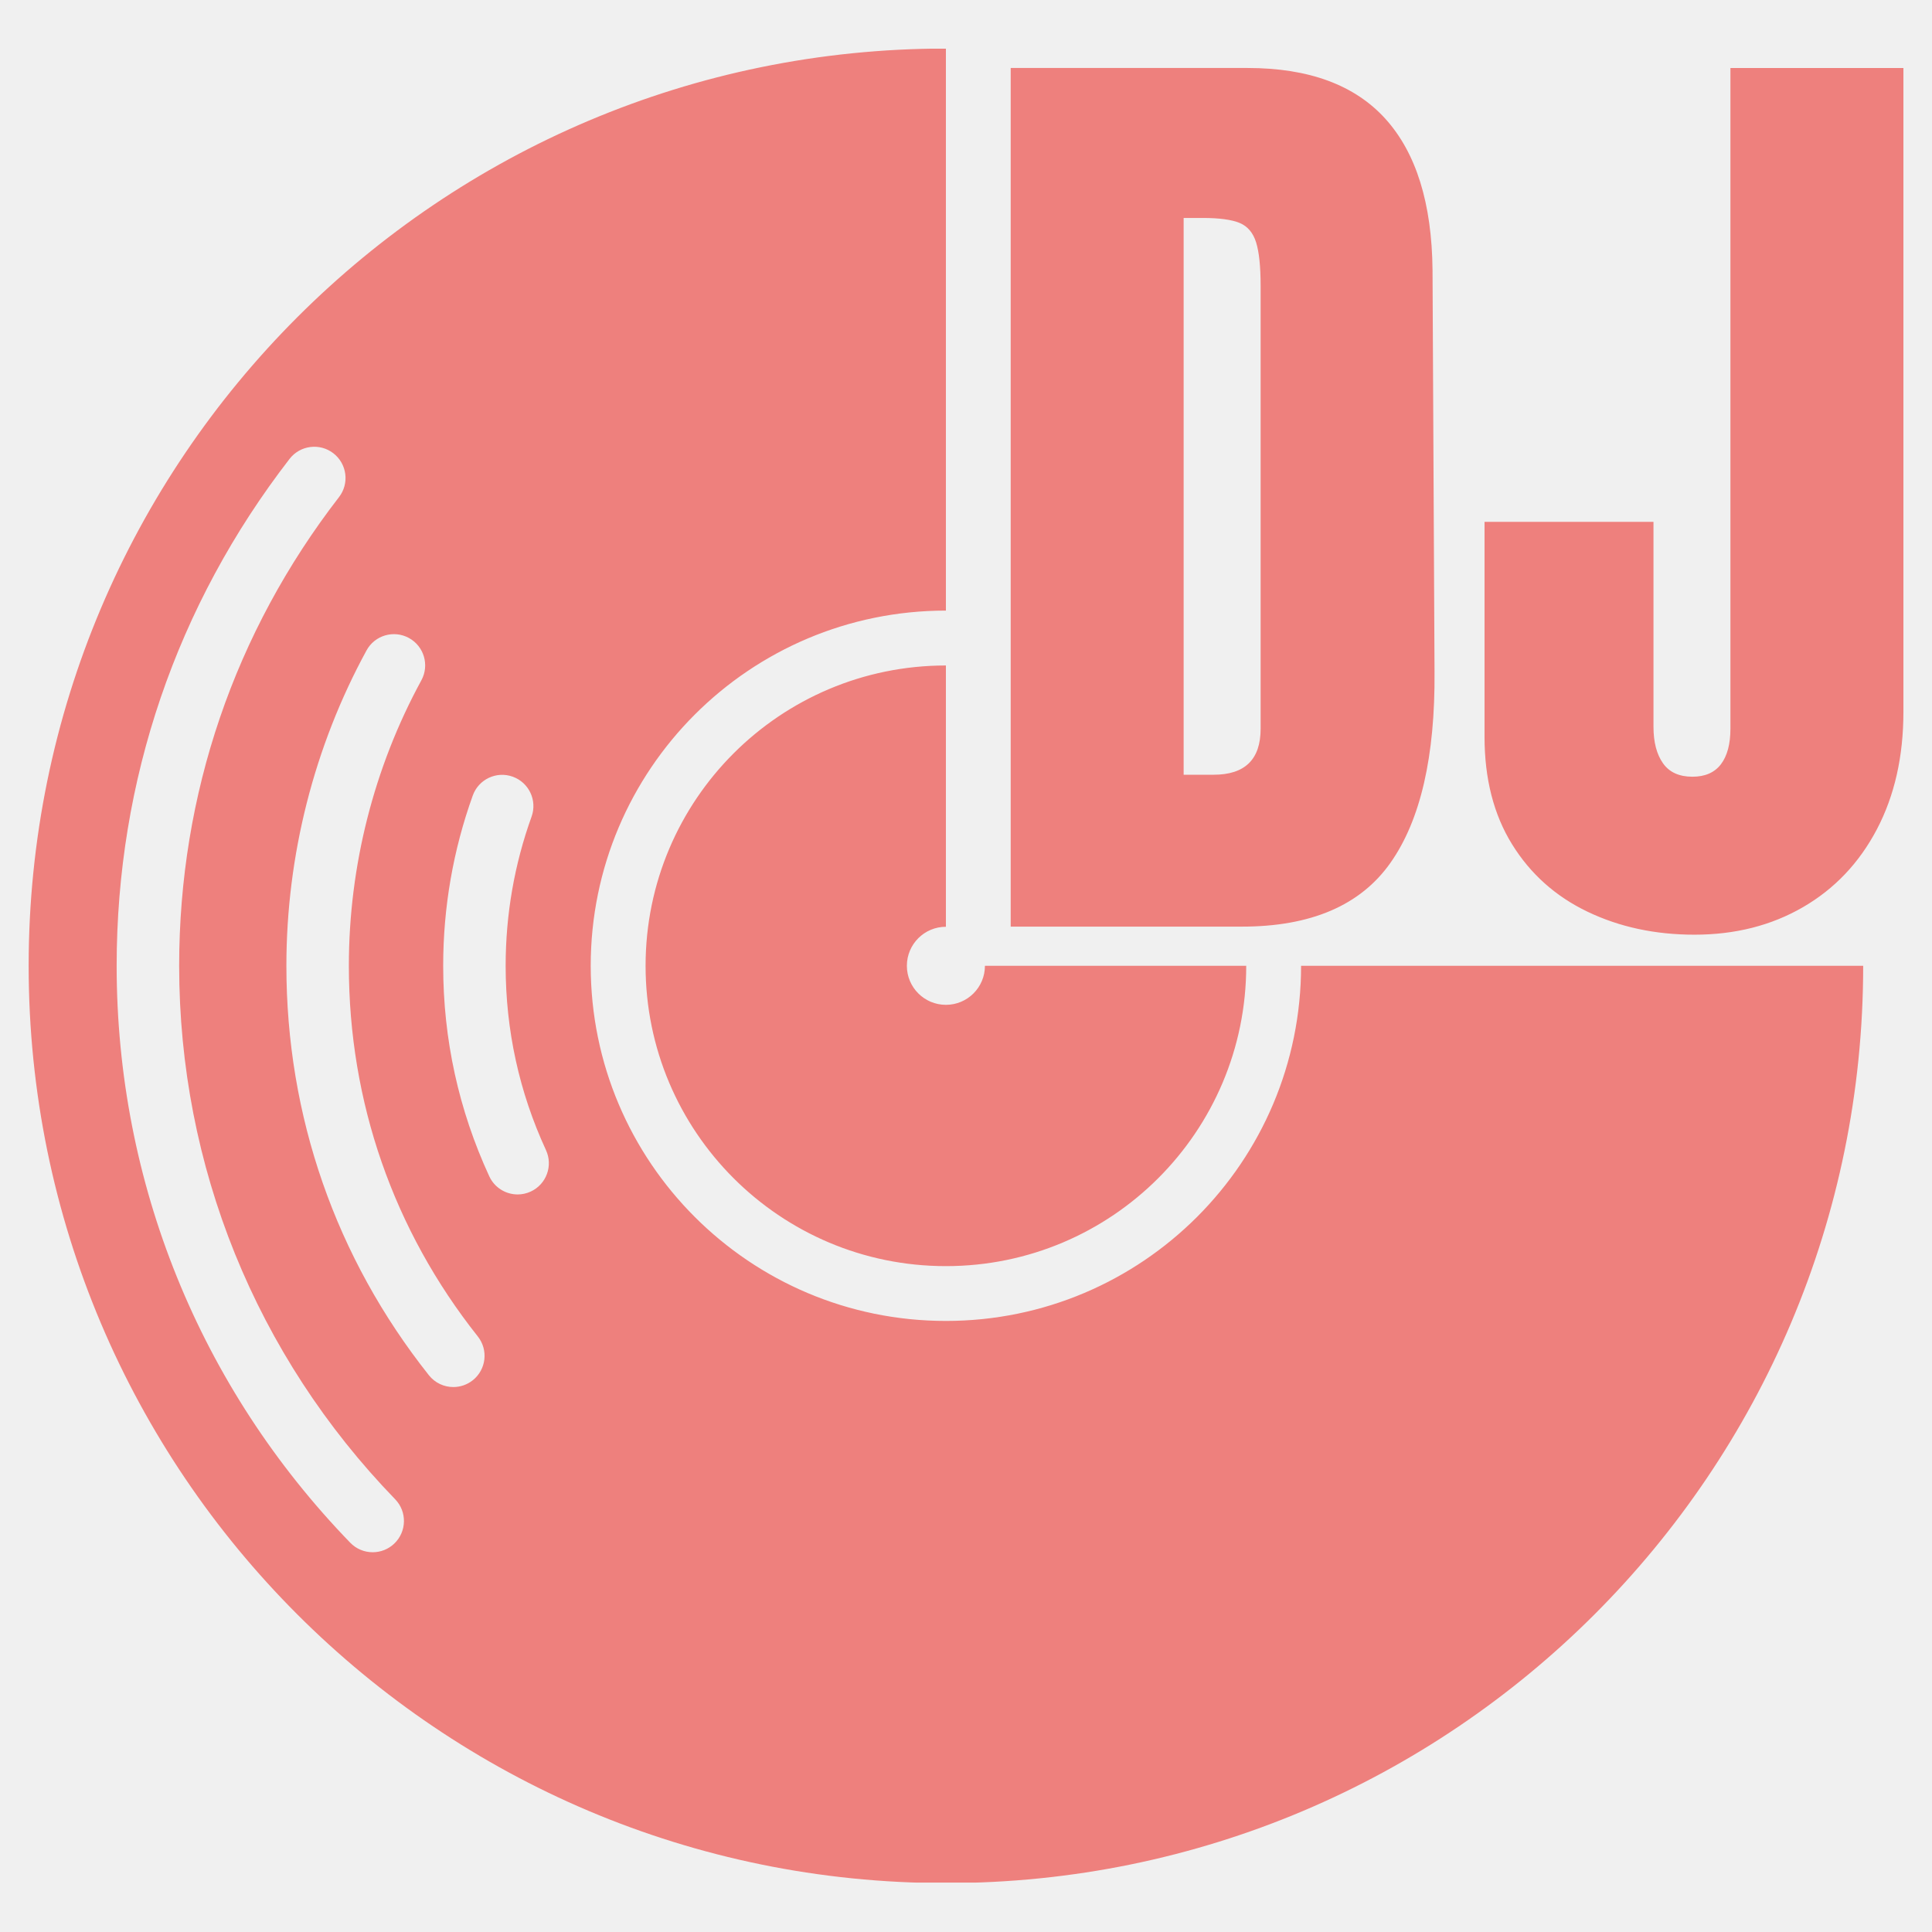
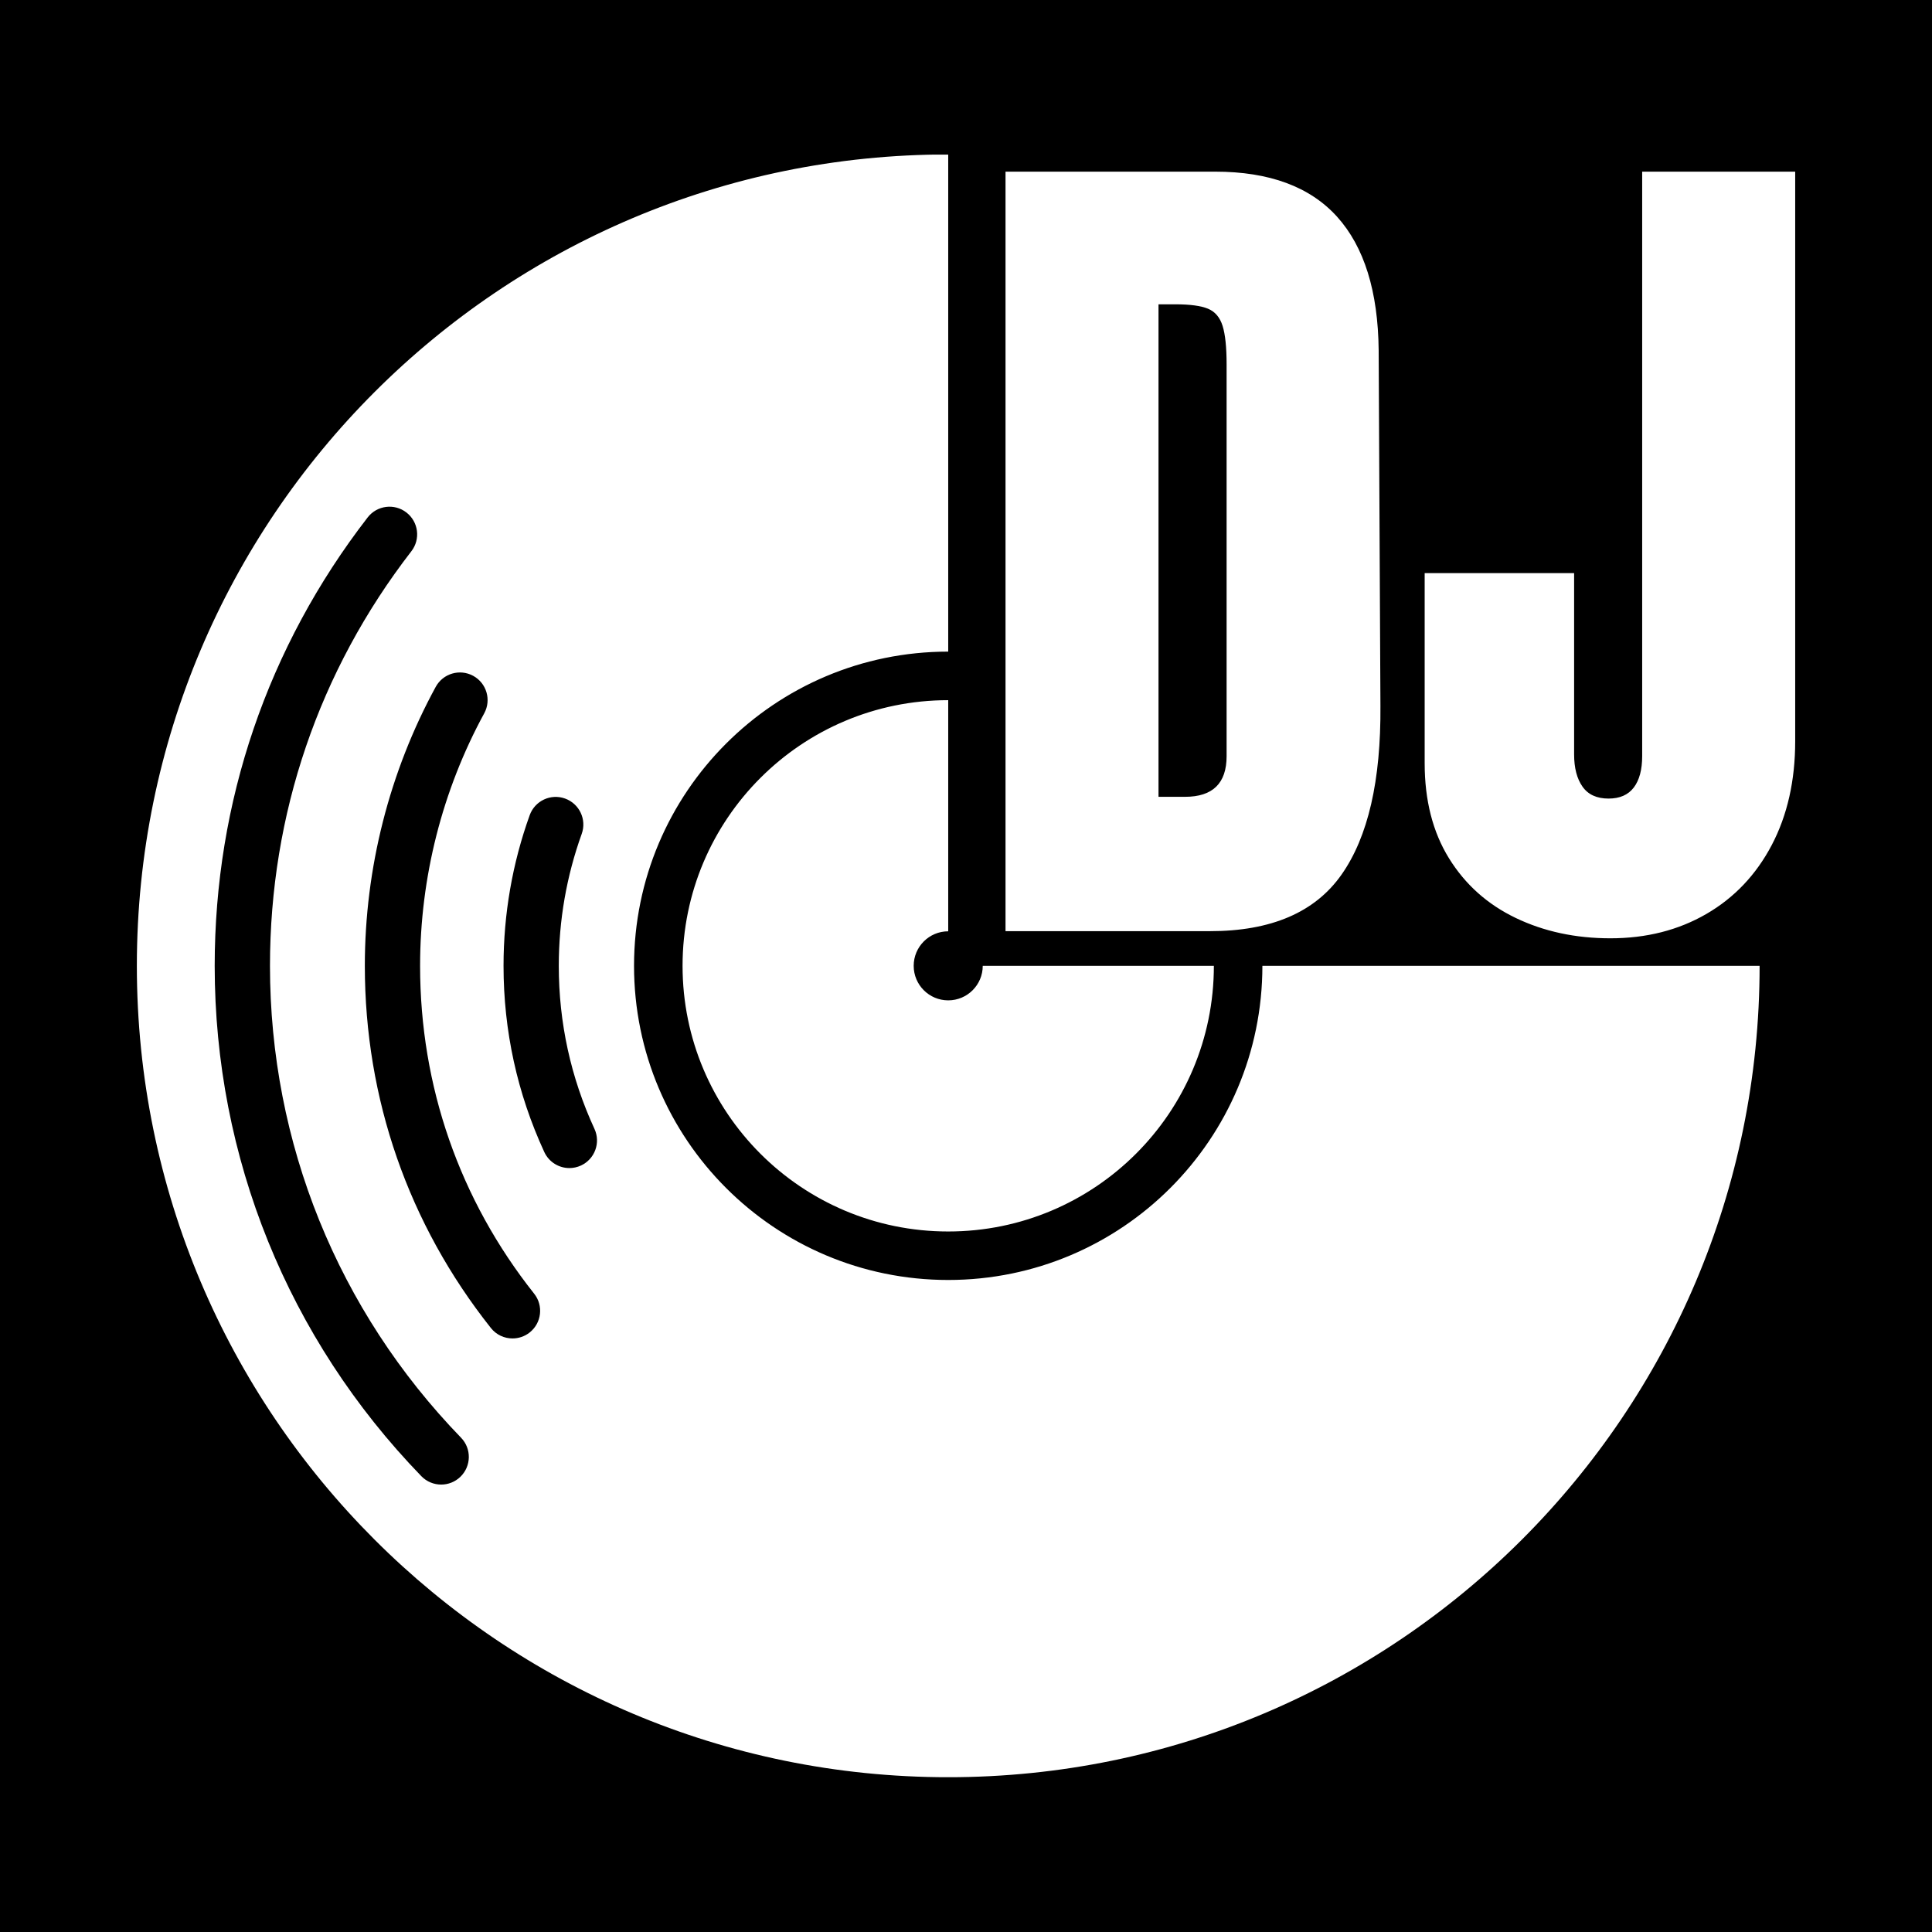
<svg xmlns="http://www.w3.org/2000/svg" width="1024" zoomAndPan="magnify" viewBox="0 0 768 768" height="1024" preserveAspectRatio="xMidYMid meet" version="1.0">
  <defs>
-     <clipPath id="4e9d88a5c7">
-       <path d="M 11 19.363 L 757 19.363 L 757 748.363 L 11 748.363 Z M 11 19.363 " clip-rule="nonzero" />
+     <clipPath id="c5881120b1">
+       <path d="M 54.031 61.457 L 714 61.457 L 714 706.457 L 54.031 706.457 Z M 54.031 61.457 " clip-rule="nonzero" />
    </clipPath>
  </defs>
-   <g clip-path="url(#4e9d88a5c7)">
-     <path fill="#EE807D" d="M 376.012 525.094 C 298.031 525.094 234.82 461.887 234.82 383.906 C 234.82 305.926 298.031 242.719 376.012 242.719 L 376.012 19.301 C 174.637 19.301 11.391 182.551 11.391 383.922 C 11.391 585.293 174.637 748.555 376.012 748.555 C 577.383 748.555 740.645 585.293 740.645 383.922 L 517.199 383.922 C 517.199 461.887 453.992 525.094 376.012 525.094 Z M 156.797 613.539 C 154.383 615.879 151.27 617.039 148.152 617.039 C 144.902 617.039 141.668 615.773 139.242 613.27 C 79.355 551.445 46.371 469.996 46.371 383.922 C 46.371 310.234 70.145 240.559 115.109 182.414 C 119.312 176.988 127.109 175.992 132.535 180.195 C 137.957 184.398 138.957 192.191 134.754 197.617 C 93.188 251.363 71.219 315.777 71.219 383.922 C 71.219 463.512 101.711 538.824 157.082 595.98 C 161.852 600.898 161.715 608.77 156.797 613.539 Z M 187.918 548.688 C 185.637 550.492 182.91 551.371 180.211 551.371 C 176.547 551.371 172.926 549.762 170.48 546.664 C 133.43 499.953 113.844 443.672 113.844 383.922 C 113.844 340.133 124.859 296.777 145.695 258.562 C 148.973 252.539 156.516 250.32 162.535 253.598 C 168.559 256.879 170.777 264.418 167.5 270.441 C 148.645 305.031 138.676 344.262 138.676 383.922 C 138.676 438.008 156.395 488.969 189.93 531.25 C 194.191 536.617 193.297 544.426 187.918 548.688 Z M 210.977 473.66 C 209.289 474.438 207.516 474.809 205.773 474.809 C 201.078 474.809 196.594 472.141 194.492 467.594 C 182.344 441.273 176.172 413.121 176.172 383.922 C 176.172 360.688 180.137 337.898 187.934 316.227 C 190.258 309.773 197.367 306.418 203.82 308.746 C 210.273 311.07 213.629 318.18 211.305 324.633 C 204.477 343.605 201.004 363.547 201.004 383.922 C 201.004 409.496 206.398 434.148 217.027 457.176 C 219.918 463.406 217.191 470.785 210.977 473.66 Z M 360.496 383.922 C 360.496 375.352 367.441 368.406 376.012 368.406 L 376.012 264.539 C 310.074 264.539 256.629 317.984 256.629 383.922 C 256.629 449.859 310.074 503.305 376.012 503.305 C 441.949 503.305 495.395 449.859 495.395 383.922 L 391.527 383.922 C 391.527 392.492 384.582 399.438 376.012 399.438 C 367.441 399.438 360.496 392.492 360.496 383.922 Z M 552.762 342.934 C 564.684 325.988 570.512 300.68 570.246 267.043 L 569.453 107.297 C 569.188 80.812 562.957 60.809 550.777 47.293 C 538.586 33.789 520.316 27.023 495.945 27.023 L 401.766 27.023 L 401.766 368.348 L 493.562 368.348 C 521.105 368.363 540.852 359.895 552.762 342.934 Z M 470.52 307.969 L 470.52 86.641 L 478.074 86.641 C 484.695 86.641 489.598 87.309 492.773 88.621 C 495.945 89.949 498.137 92.527 499.328 96.371 C 500.523 100.219 501.117 105.969 501.117 113.66 L 501.117 289.695 C 501.117 301.887 494.887 307.969 482.441 307.969 Z M 687.871 27.039 L 687.871 289.695 C 687.871 295.793 686.602 300.488 684.098 303.797 C 681.578 307.105 677.809 308.758 672.77 308.758 C 667.465 308.758 663.559 306.969 661.055 303.395 C 658.539 299.816 657.285 294.988 657.285 288.891 L 657.285 207.438 L 590.125 207.438 L 590.125 292.871 C 590.125 309.562 593.762 323.797 601.051 335.586 C 608.34 347.375 618.34 356.32 631.055 362.414 C 643.766 368.512 657.941 371.551 673.574 371.551 C 689.734 371.551 704.102 367.914 716.695 360.625 C 729.273 353.34 739.082 343.008 746.102 329.641 C 753.121 316.27 756.637 300.695 756.637 282.945 L 756.637 27.039 Z M 687.871 27.039 " fill-opacity="1" fill-rule="nonzero" />
+   <rect x="-76.8" width="921.6" fill="#ffffff" y="-76.8" height="921.6" fill-opacity="1" />
+   <rect x="-76.8" width="921.6" fill="#000000" y="-76.8" height="921.6" fill-opacity="1" />
+   <g clip-path="url(#c5881120b1)">
+     <path fill="#ffffff" d="M 376.93 508.809 C 307.953 508.809 252.039 452.895 252.039 383.918 C 252.039 314.941 307.953 259.027 376.93 259.027 L 376.93 61.402 C 198.805 61.402 54.402 205.805 54.402 383.93 C 54.402 562.059 198.805 706.473 376.93 706.473 C 555.055 706.473 699.473 562.059 699.473 383.93 L 501.82 383.93 C 501.82 452.895 445.906 508.809 376.93 508.809 Z M 183.023 587.039 C 180.887 589.109 178.133 590.141 175.375 590.141 C 172.504 590.141 169.641 589.02 167.492 586.805 C 114.52 532.117 85.344 460.066 85.344 383.93 C 85.344 318.75 106.371 257.117 146.148 205.688 C 149.867 200.887 156.762 200.004 161.559 203.723 C 166.359 207.441 167.242 214.336 163.523 219.133 C 126.754 266.676 107.32 323.656 107.32 383.93 C 107.32 454.332 134.297 520.949 183.273 571.512 C 187.492 575.859 187.375 582.82 183.023 587.039 Z M 210.551 529.68 C 208.535 531.273 206.121 532.051 203.734 532.051 C 200.492 532.051 197.289 530.629 195.125 527.887 C 162.352 486.566 145.027 436.785 145.027 383.93 C 145.027 345.199 154.77 306.848 173.203 273.043 C 176.102 267.715 182.773 265.754 188.098 268.652 C 193.426 271.555 195.391 278.223 192.488 283.551 C 175.812 314.148 166.992 348.848 166.992 383.93 C 166.992 431.773 182.668 476.852 212.332 514.254 C 216.102 519 215.309 525.906 210.551 529.68 Z M 230.945 463.312 C 229.457 463.996 227.887 464.324 226.344 464.324 C 222.191 464.324 218.223 461.965 216.363 457.945 C 205.621 434.664 200.164 409.758 200.164 383.93 C 200.164 363.379 203.668 343.219 210.562 324.051 C 212.621 318.344 218.91 315.375 224.617 317.434 C 230.328 319.488 233.293 325.777 231.238 331.484 C 225.199 348.27 222.125 365.91 222.125 383.93 C 222.125 406.555 226.898 428.359 236.301 448.73 C 238.855 454.242 236.445 460.766 230.945 463.312 Z M 363.207 383.93 C 363.207 376.352 369.348 370.207 376.93 370.207 L 376.93 278.328 C 318.605 278.328 271.328 325.605 271.328 383.93 C 271.328 442.258 318.605 489.535 376.93 489.535 C 435.254 489.535 482.531 442.258 482.531 383.93 L 390.656 383.93 C 390.656 391.512 384.512 397.656 376.93 397.656 C 369.348 397.656 363.207 391.512 363.207 383.93 Z M 533.277 347.676 C 543.824 332.688 548.977 310.301 548.742 280.543 L 548.043 139.242 C 547.805 115.812 542.293 98.121 531.523 86.164 C 520.738 74.219 504.574 68.234 483.02 68.234 L 399.711 68.234 L 399.711 370.152 L 480.91 370.152 C 505.273 370.168 522.742 362.68 533.277 347.676 Z M 460.527 316.746 L 460.527 120.969 L 467.211 120.969 C 473.066 120.969 477.402 121.562 480.211 122.723 C 483.02 123.895 484.957 126.176 486.012 129.578 C 487.066 132.977 487.594 138.066 487.594 144.871 L 487.594 300.582 C 487.594 311.367 482.086 316.746 471.074 316.746 Z M 652.789 68.246 L 652.789 300.582 C 652.789 305.977 651.668 310.129 649.453 313.055 C 647.223 315.98 643.887 317.445 639.434 317.445 C 634.738 317.445 631.285 315.863 629.07 312.699 C 626.844 309.535 625.734 305.266 625.734 299.871 L 625.734 227.82 L 566.328 227.82 L 566.328 303.391 C 566.328 318.156 569.547 330.746 575.992 341.176 C 582.438 351.605 591.285 359.516 602.531 364.906 C 613.777 370.301 626.316 372.988 640.145 372.988 C 654.434 372.988 667.145 369.773 678.285 363.324 C 689.41 356.879 698.086 347.742 704.297 335.918 C 710.508 324.09 713.617 310.312 713.617 294.609 L 713.617 68.246 Z M 652.789 68.246 " fill-opacity="1" fill-rule="nonzero" />
  </g>
</svg>
